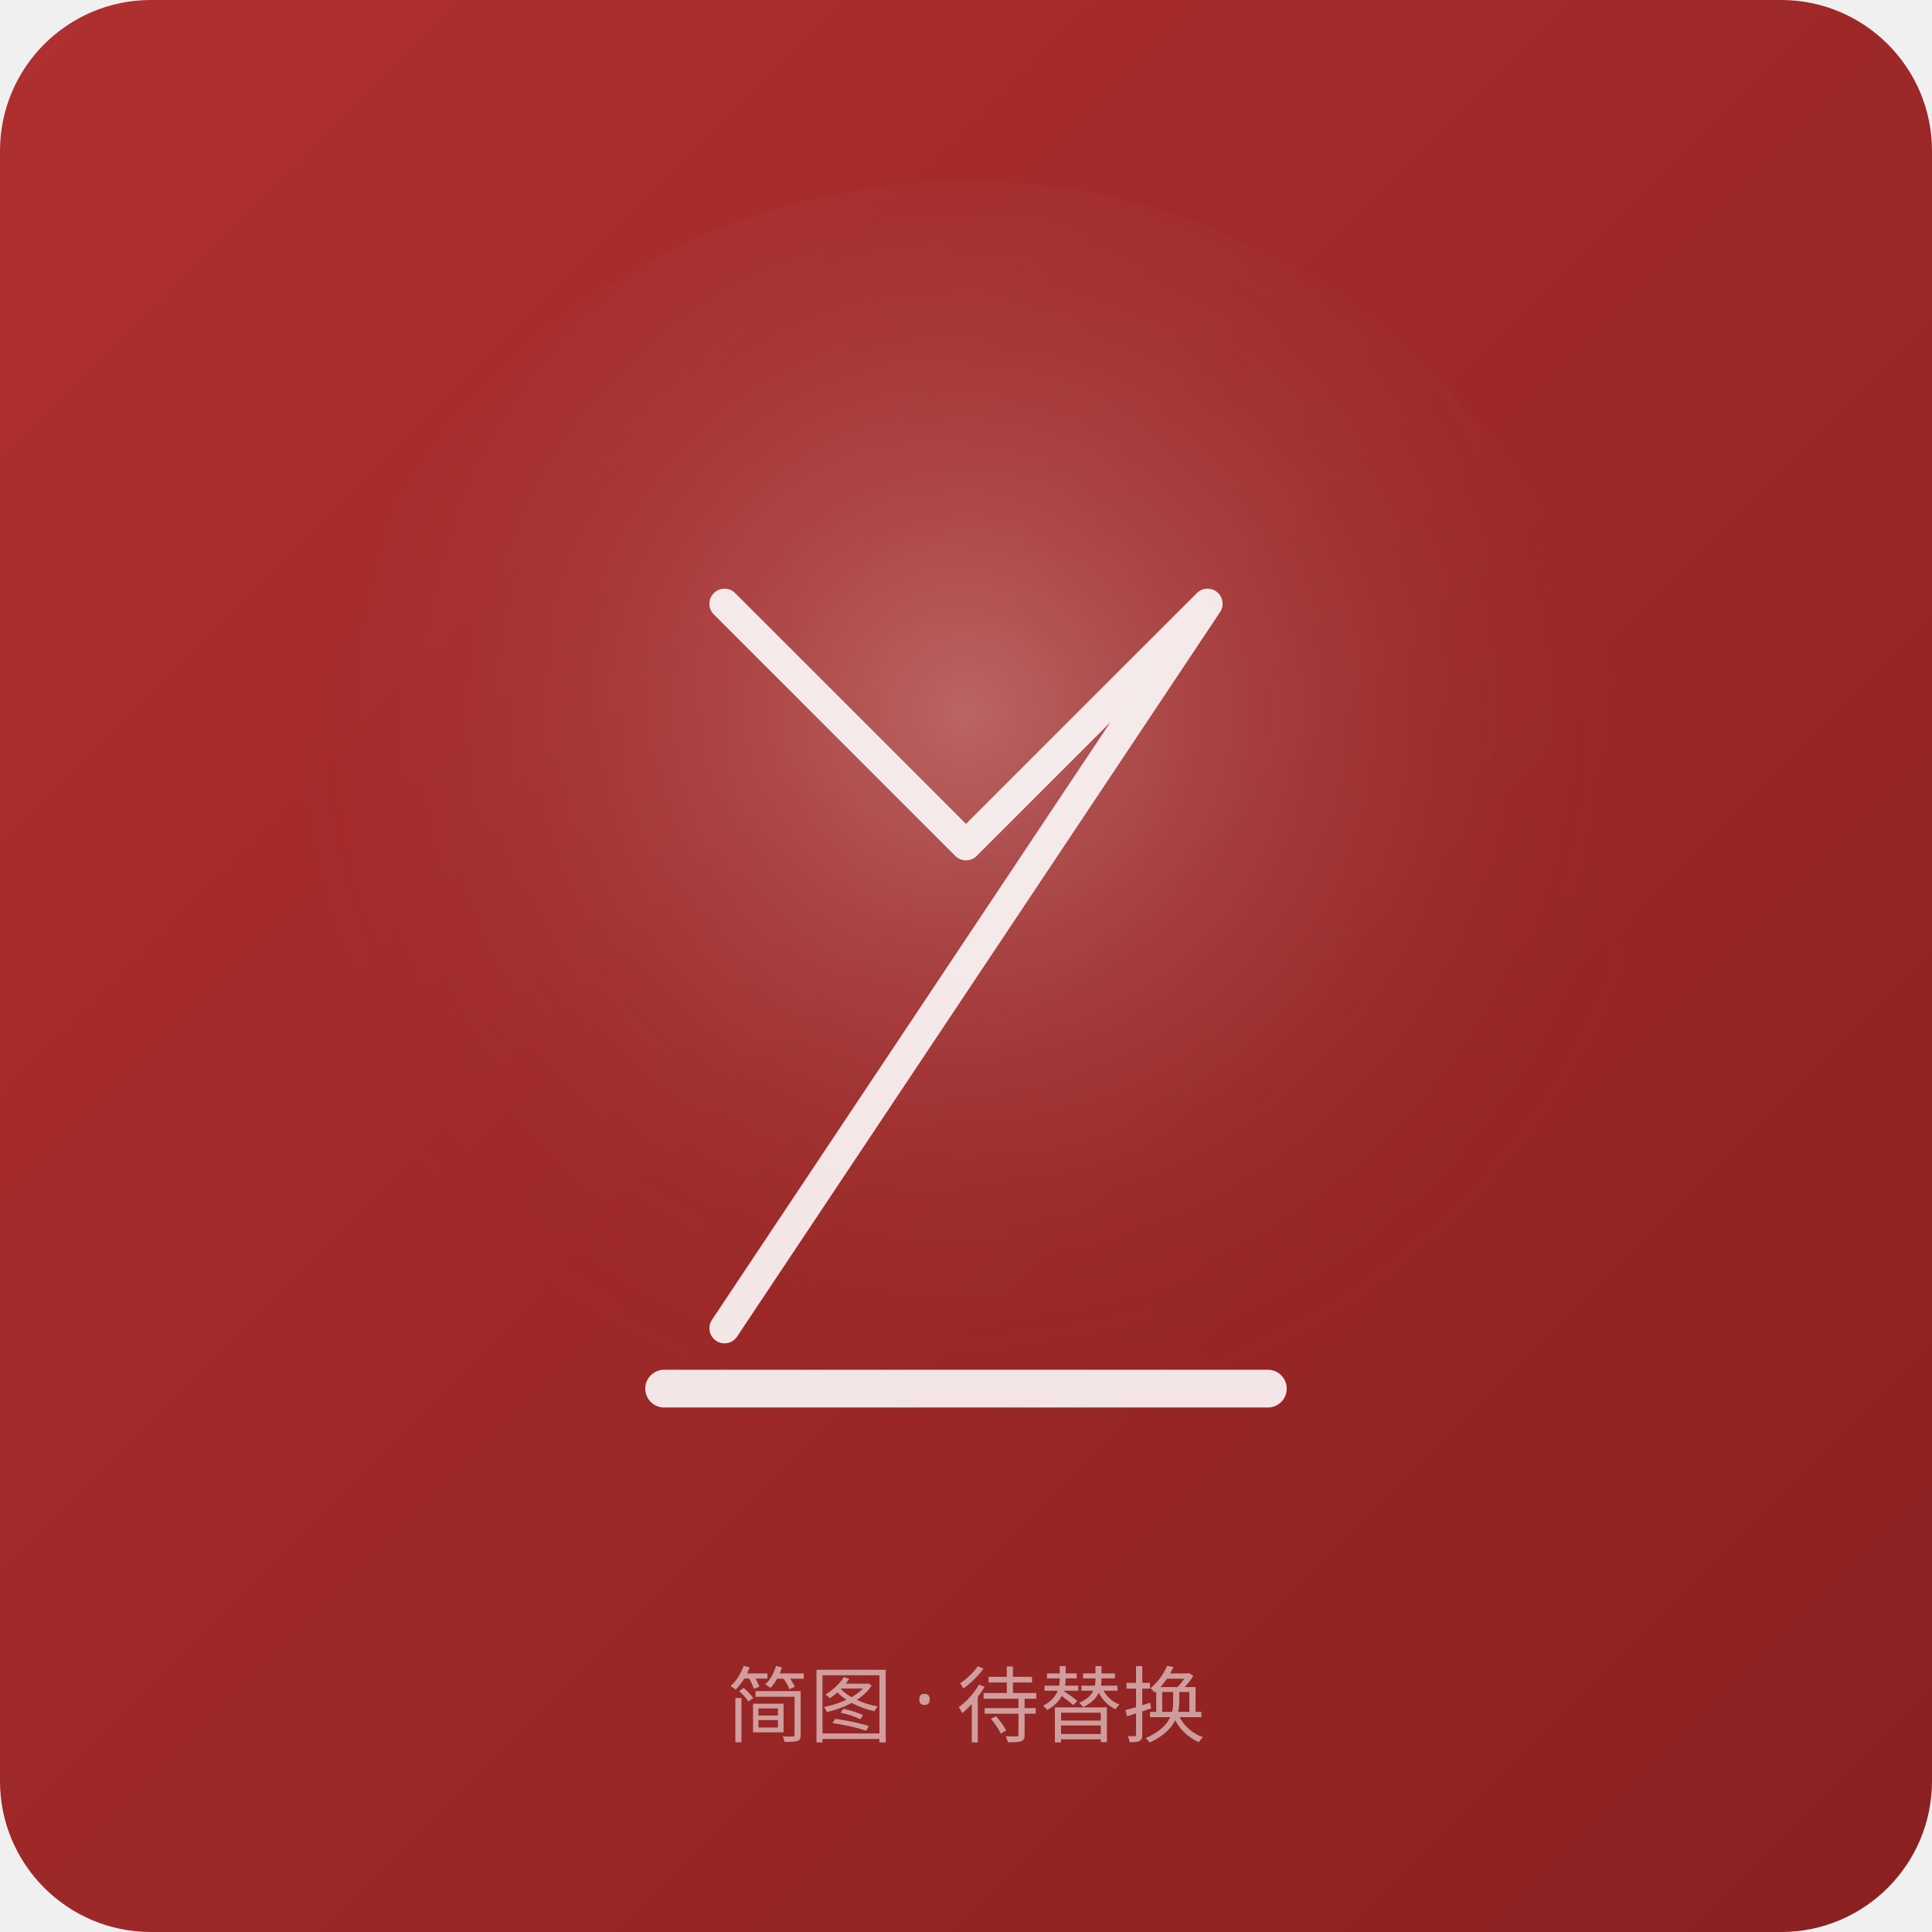
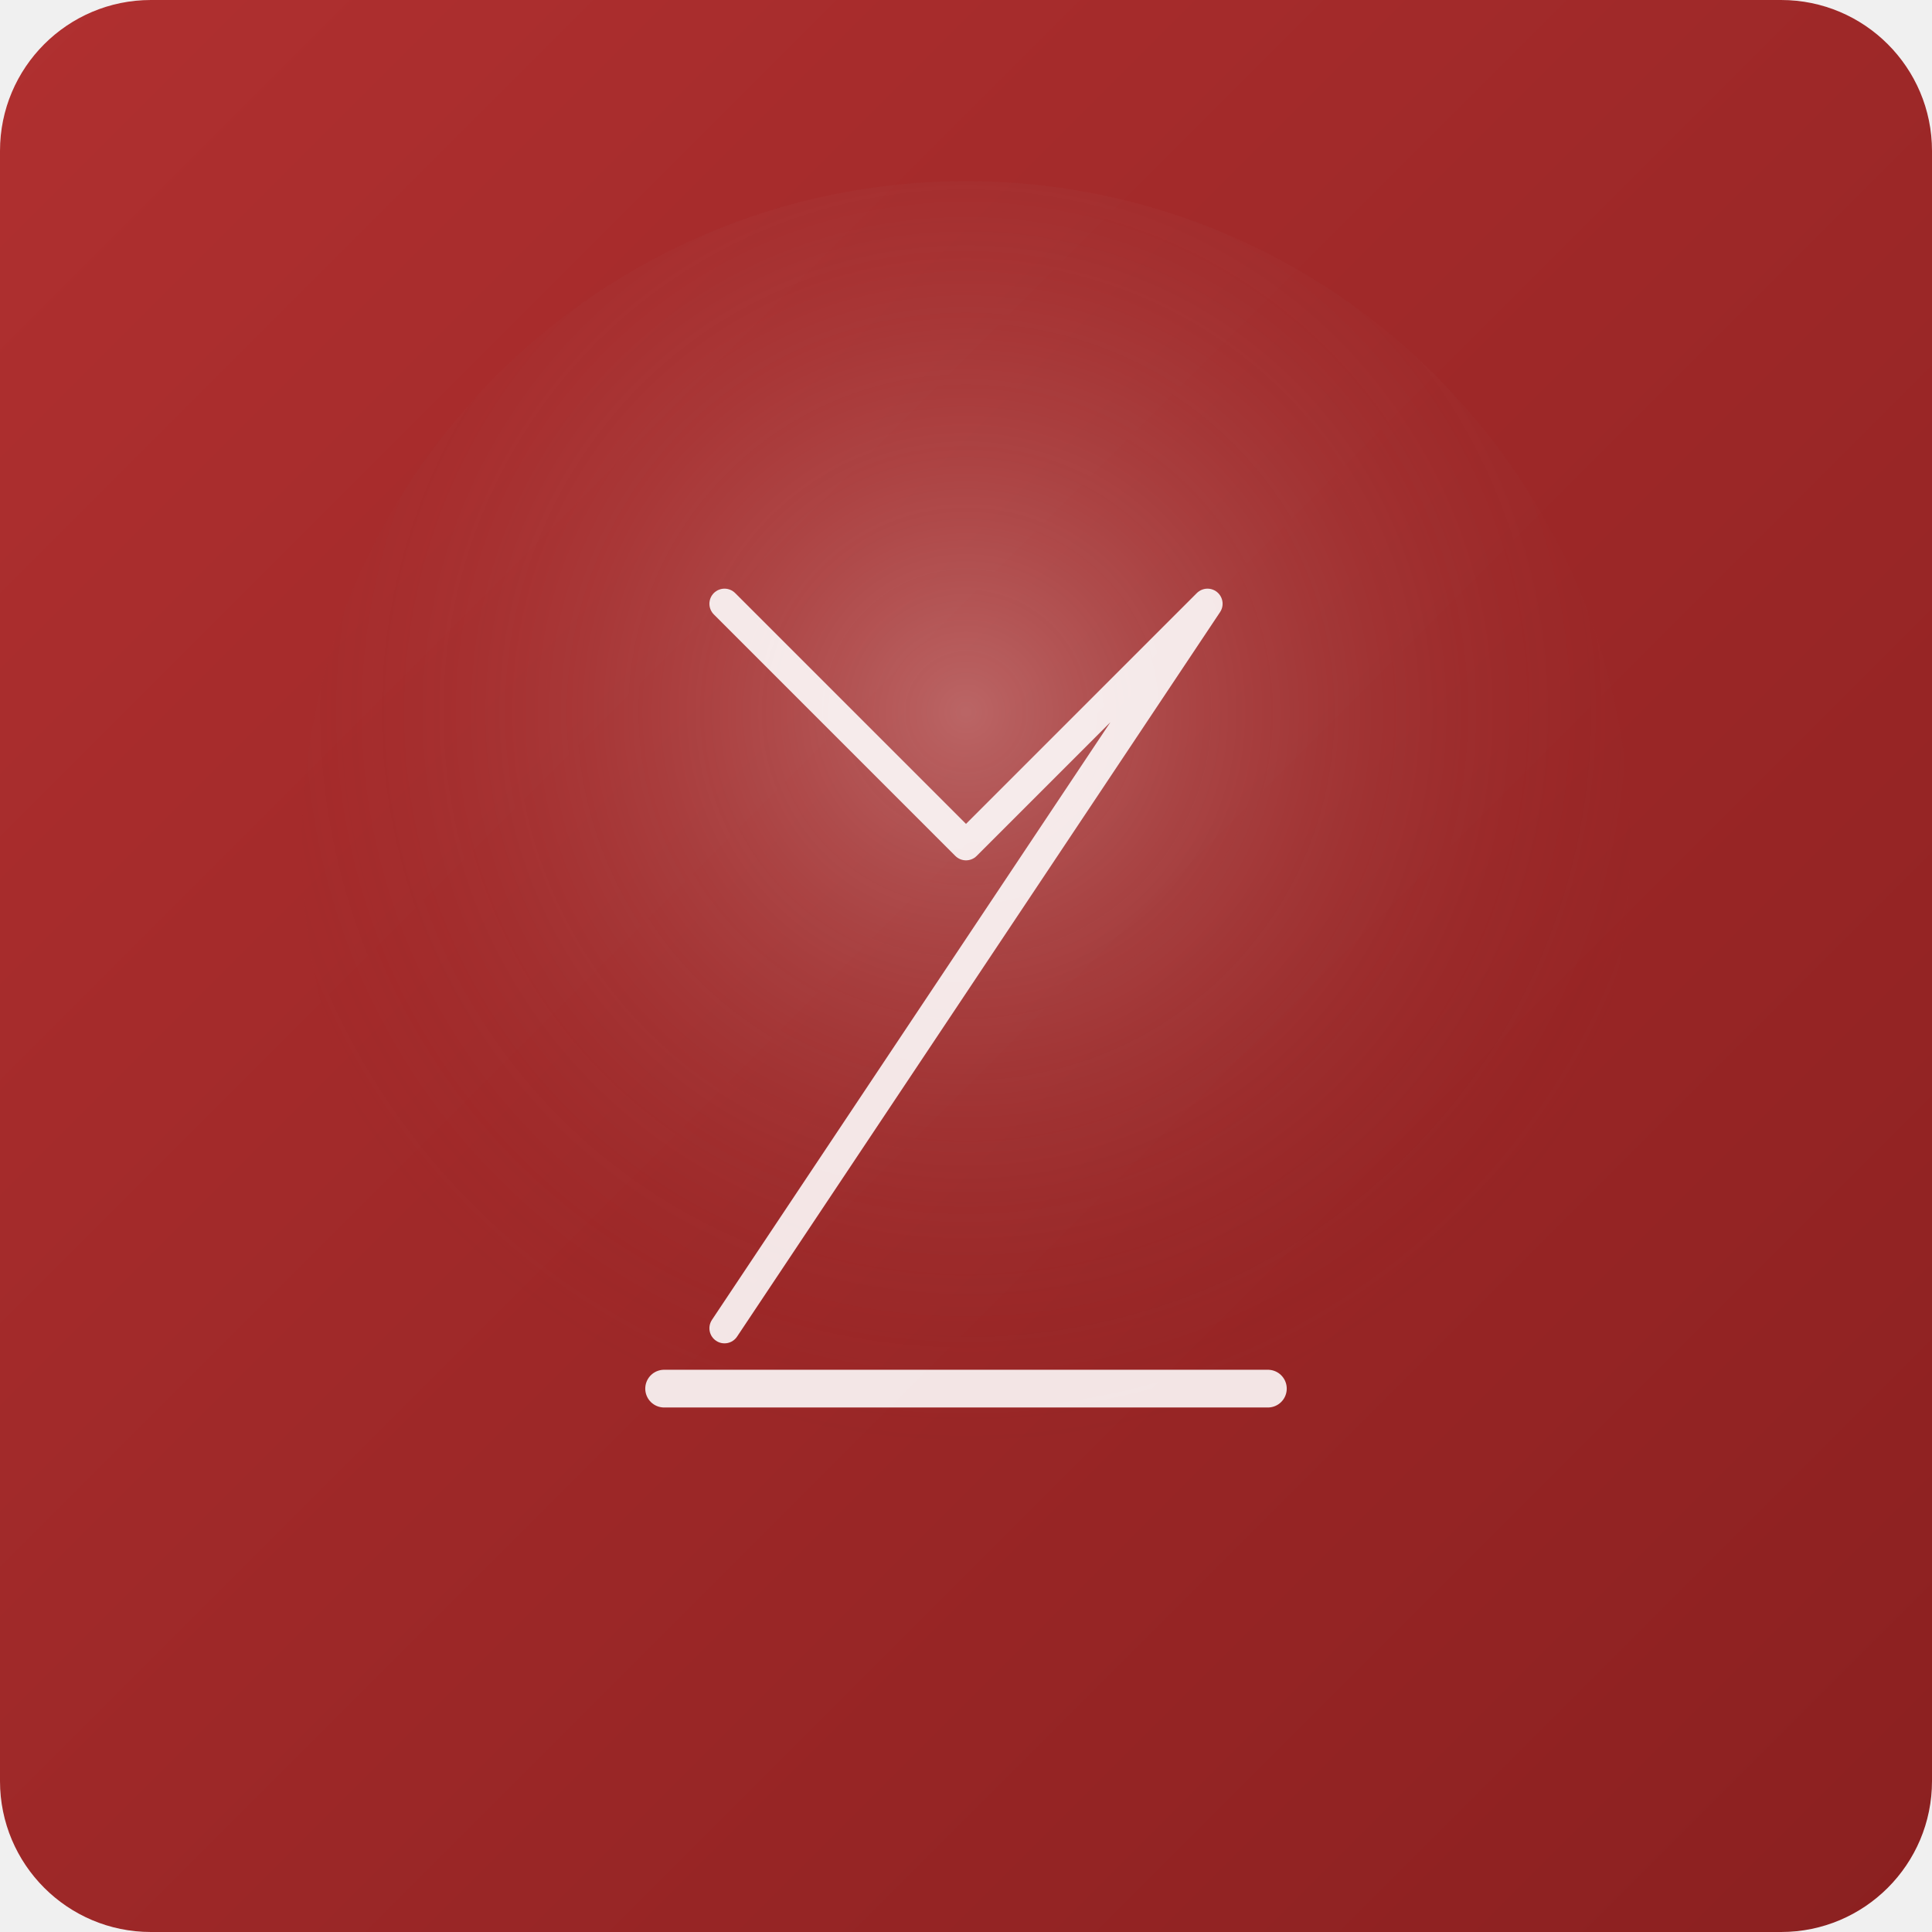
<svg xmlns="http://www.w3.org/2000/svg" width="256" height="256" viewBox="0 0 256 256" role="img" aria-label="关公 简图">
  <defs>
    <linearGradient id="bg" x1="0%" y1="0%" x2="100%" y2="100%">
      <stop offset="0%" stop-color="#B03030" />
      <stop offset="100%" stop-color="#8B2020" />
    </linearGradient>
    <radialGradient id="halo" cx="50%" cy="40%" r="55%">
      <stop offset="0%" stop-color="#ffffff" stop-opacity="0.28" />
      <stop offset="100%" stop-color="#8B2020" stop-opacity="0" />
    </radialGradient>
  </defs>
  <rect width="256" height="256" rx="20" fill="url(#bg)" />
  <circle cx="128" cy="112" r="88" fill="url(#halo)" />
  <g fill="none" stroke="#ffffff" stroke-width="3" stroke-linecap="round" stroke-linejoin="round" opacity="0.88">
    <path d="M96 176l64-96M96 80l32 32M160 80l-32 32" stroke-width="4" />
    <path d="M88 184h80" stroke-width="5" />
  </g>
-   <text x="128" y="230" text-anchor="middle" font-family="Georgia, 'Noto Serif SC', serif" font-size="11" fill="rgba(255,255,255,0.55)">简图 · 待替换</text>
+   // watermark omitted — placeholder art only
</svg>
